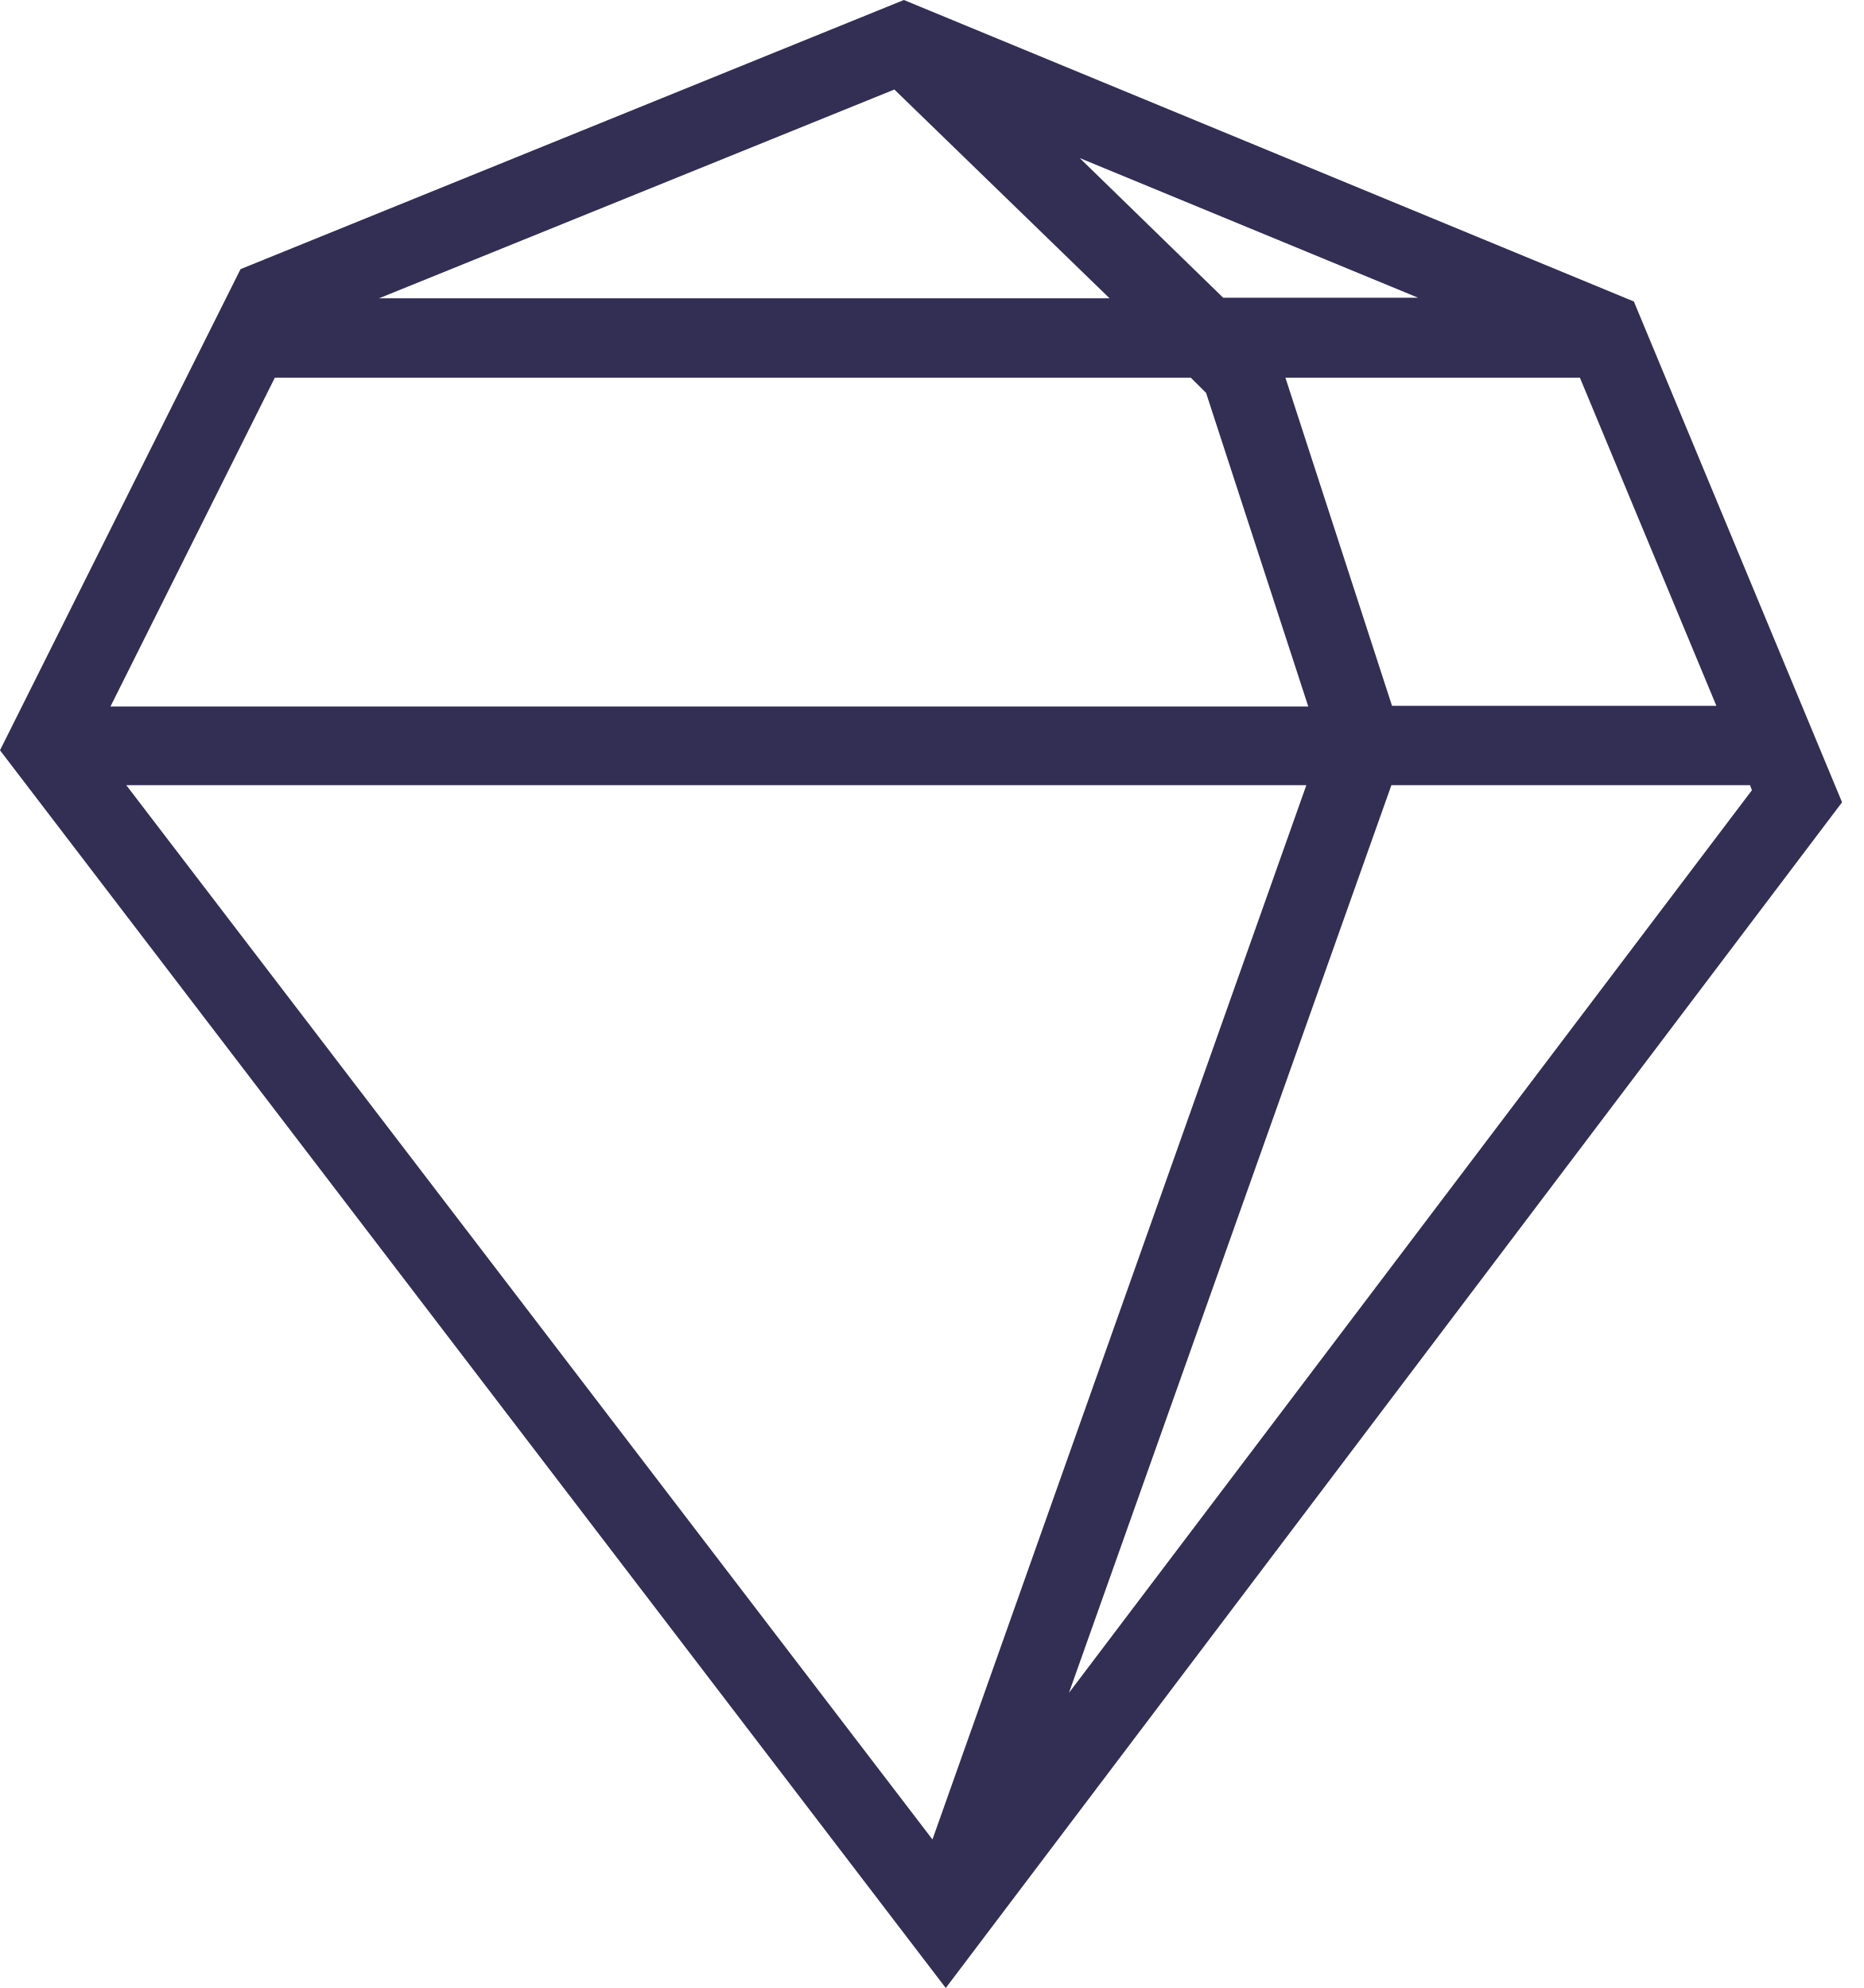
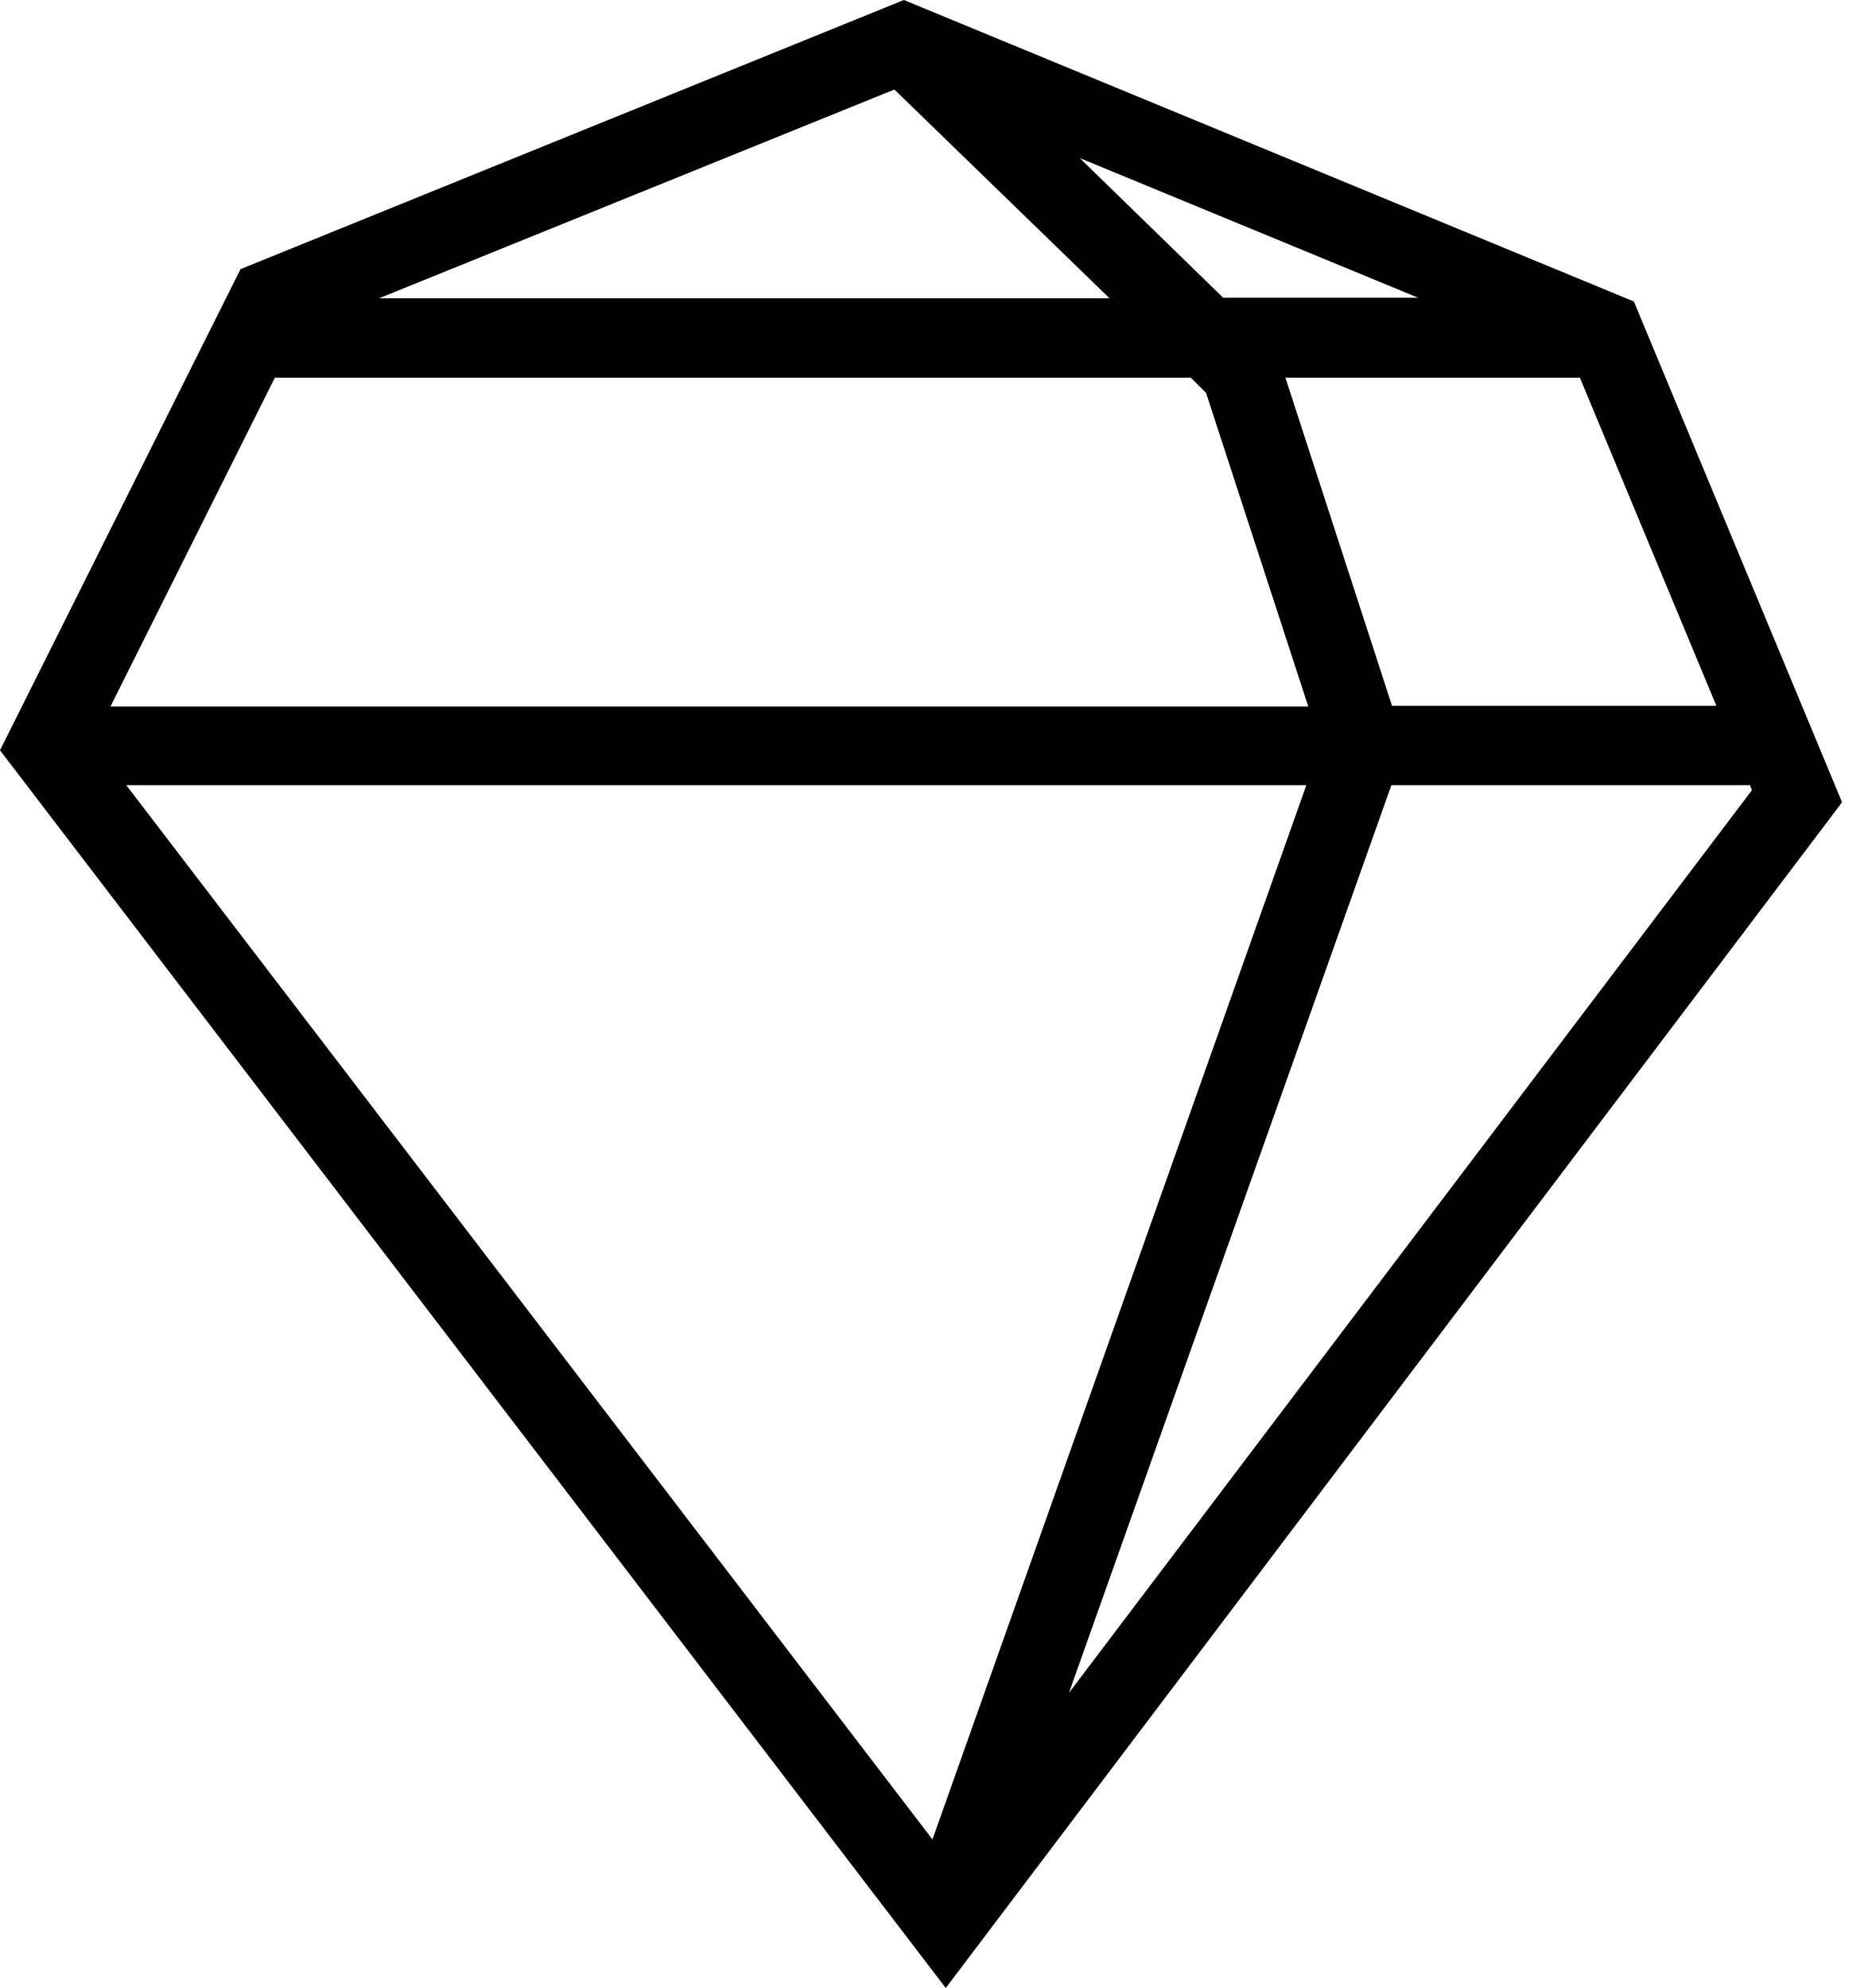
<svg xmlns="http://www.w3.org/2000/svg" viewBox="0 0 30 32" fill="none">
-   <path d="M26.299 4.853L14.549 0L3.872 4.332L0 12.077L15.223 32L29.65 12.914L26.299 4.853ZM27.627 11.361H22.406L20.69 6.079H25.43L27.627 11.361ZM15.009 29.609L2.033 12.639H21.027L15.009 29.609ZM17.86 4.802H6.1L14.396 1.441L17.86 4.802ZM17.379 2.544L22.825 4.792H19.688L17.379 2.544ZM4.424 6.079H19.167L19.413 6.324L21.058 11.372H1.778L4.424 6.079ZM17.206 27.249L22.396 12.639H28.169L28.199 12.72L17.206 27.249Z" fill="#332E54" />
+   <path d="M26.299 4.853L14.549 0L3.872 4.332L0 12.077L15.223 32L29.65 12.914L26.299 4.853ZM27.627 11.361H22.406L20.69 6.079H25.43L27.627 11.361ZM15.009 29.609L2.033 12.639H21.027L15.009 29.609ZM17.86 4.802H6.1L14.396 1.441L17.86 4.802ZM17.379 2.544L22.825 4.792H19.688L17.379 2.544ZM4.424 6.079H19.167L19.413 6.324L21.058 11.372H1.778L4.424 6.079ZM17.206 27.249L22.396 12.639H28.169L28.199 12.72L17.206 27.249Z" fill="currentColor" />
</svg>
